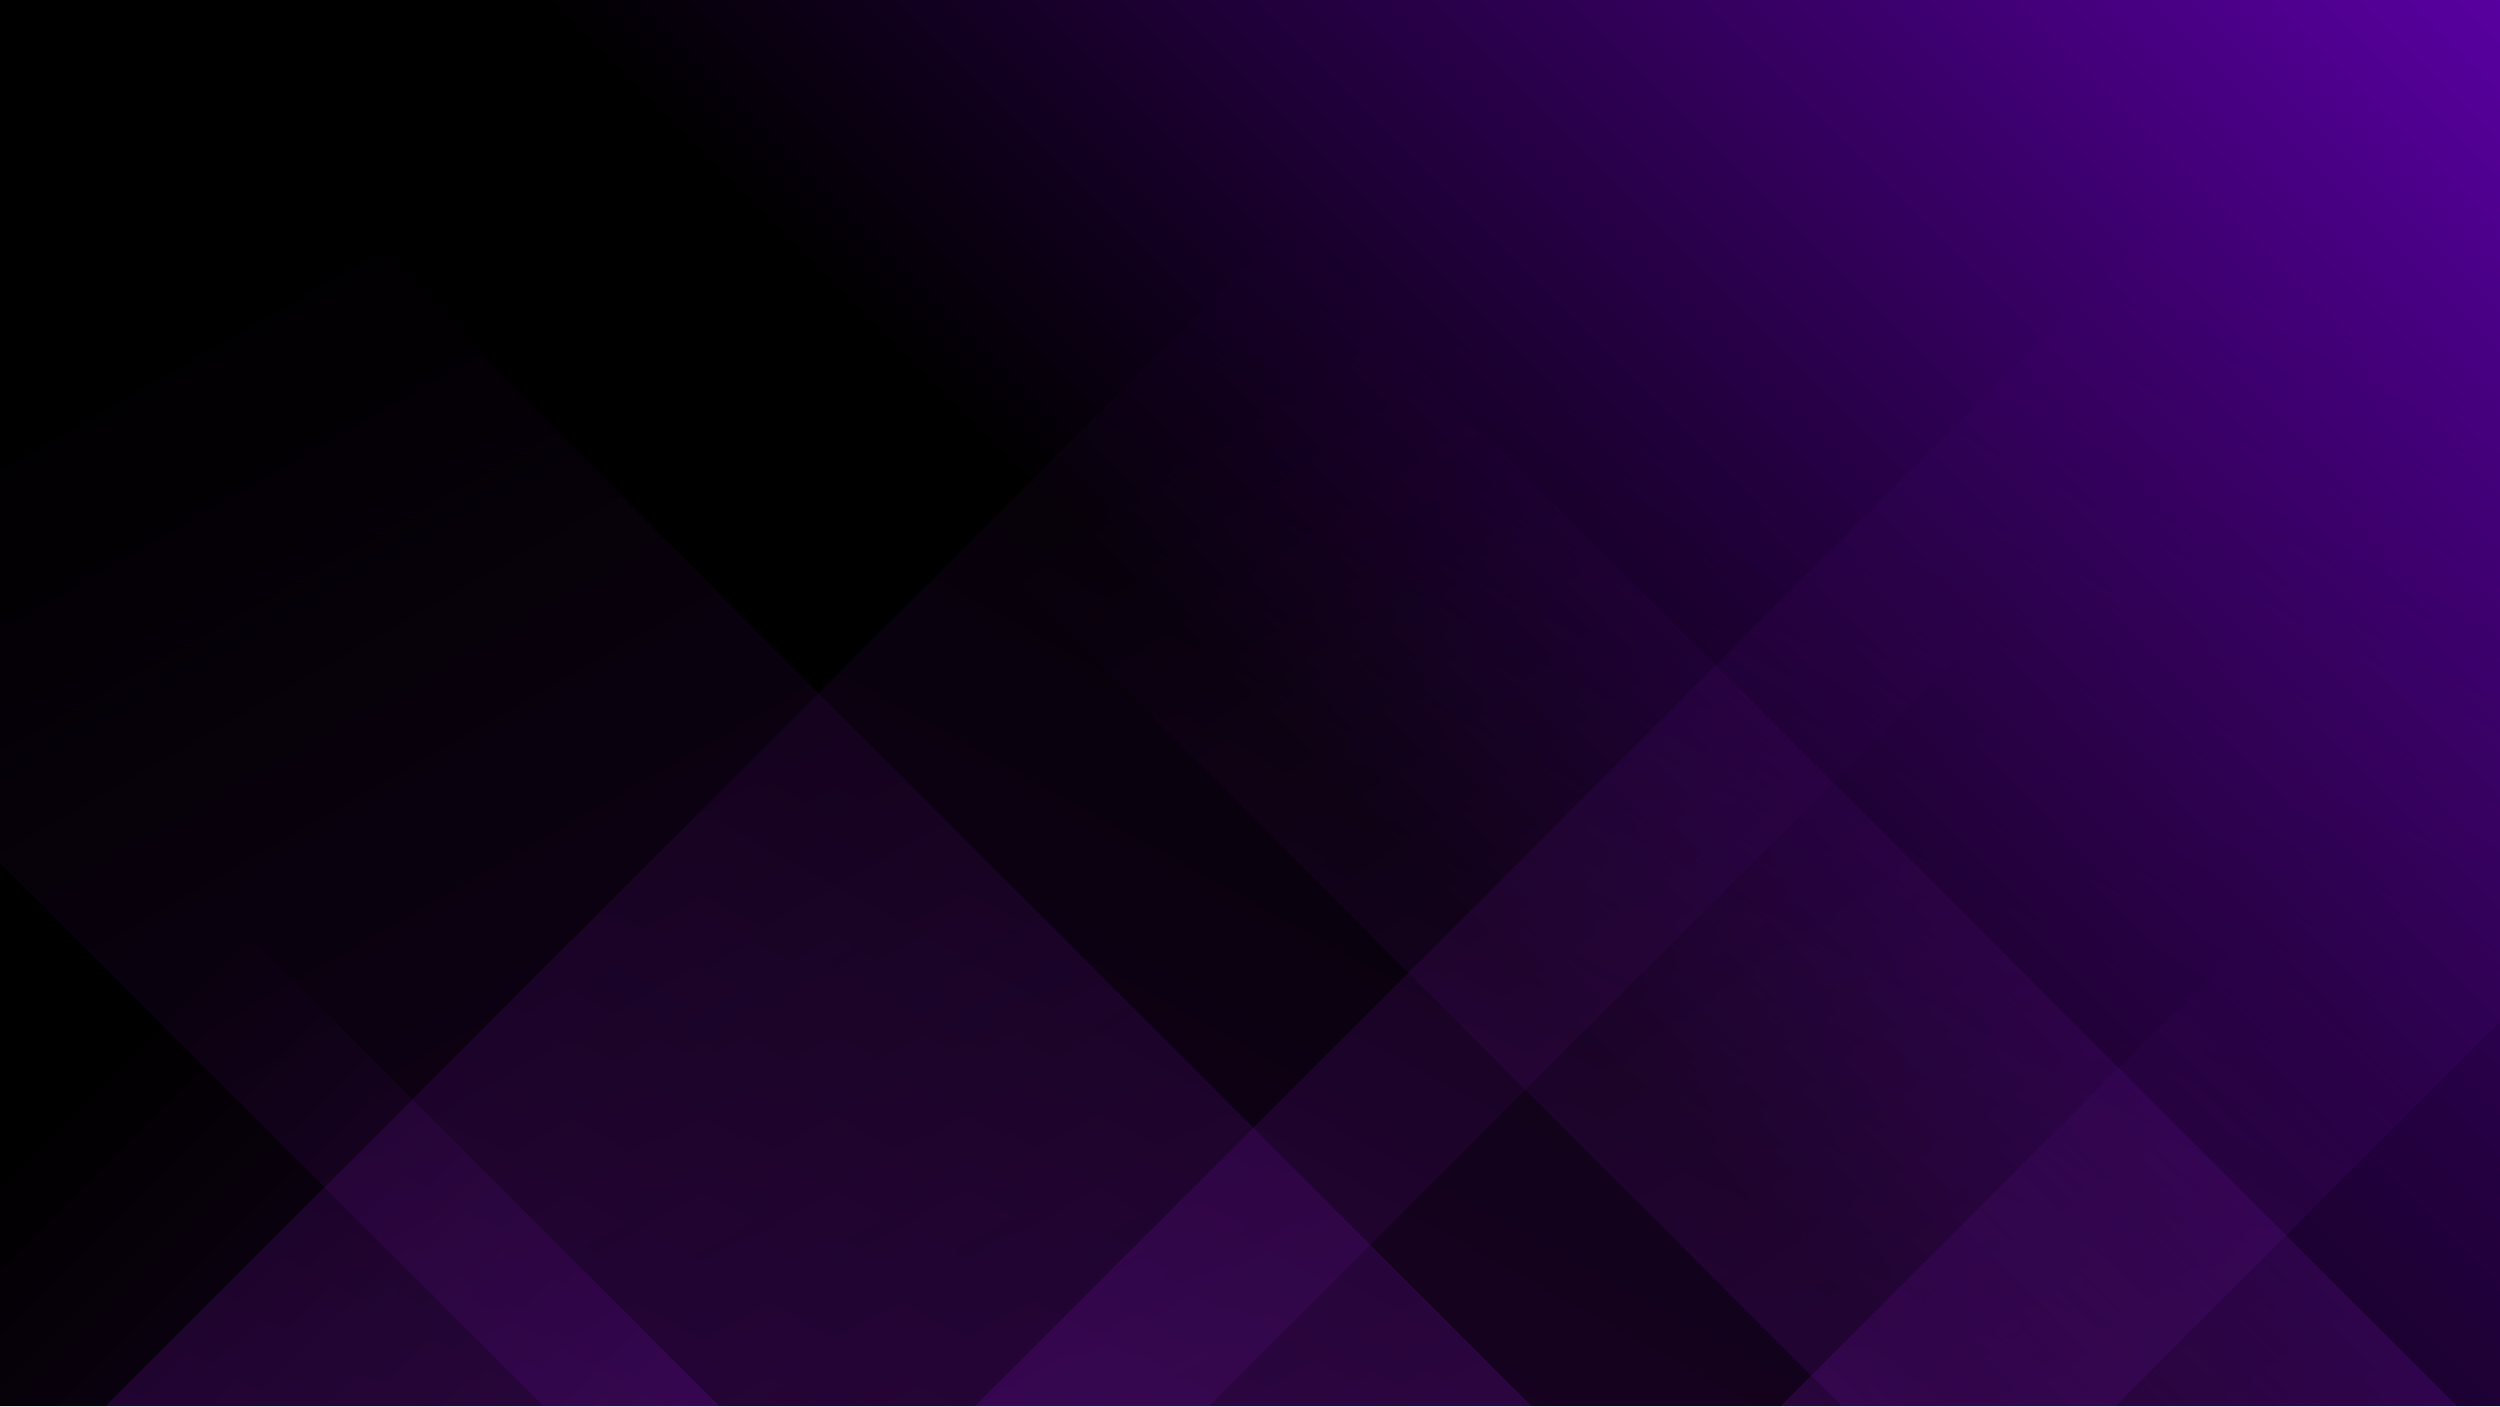
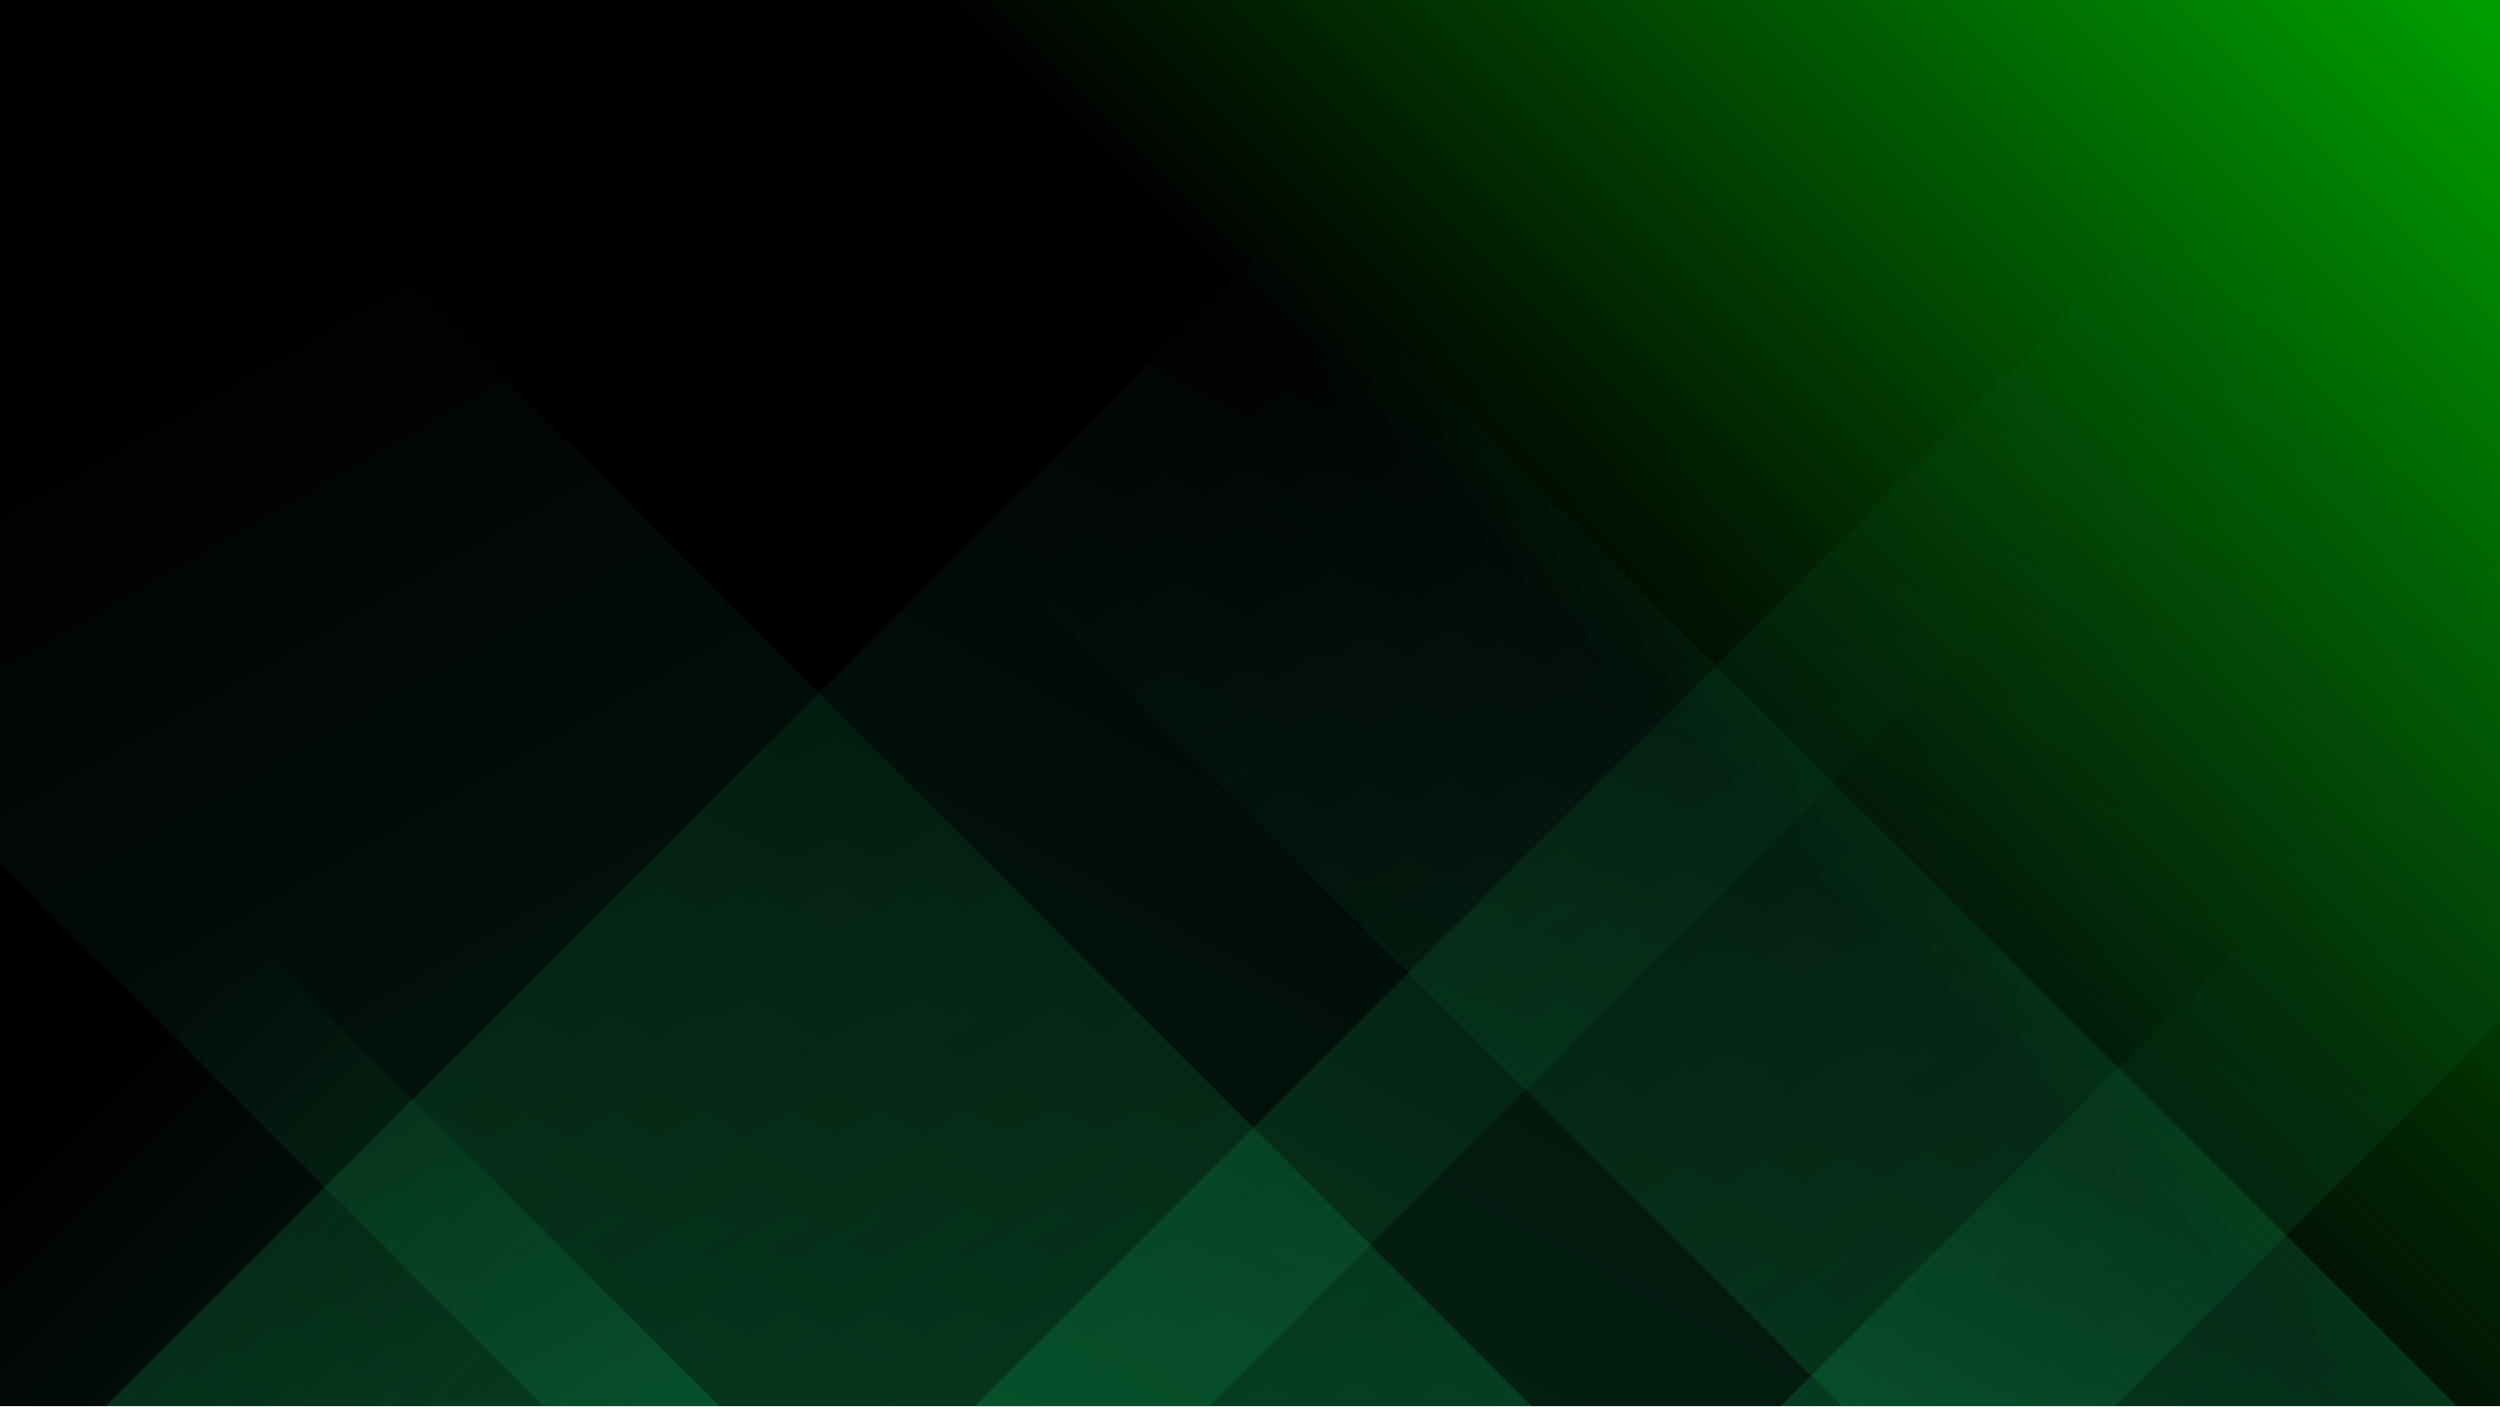
<svg xmlns="http://www.w3.org/2000/svg" version="1.1" width="1920" height="1080" preserveAspectRatio="none" viewBox="0 0 1920 1080">
-   <g mask="url(&quot;#SvgjsMask2987&quot;)" fill="none">
-     <rect width="1920" height="1080" x="0" y="0" fill="url(&quot;#SvgjsLinearGradient2988&quot;)" />
-     <path d="M81 1080L1161 0L2008.5 0L928.5 1080z" fill="url(&quot;#SvgjsLinearGradient2989&quot;)" />
-     <path d="M748.6 1080L1828.6 0L2704.6 0L1624.6 1080z" fill="url(&quot;#SvgjsLinearGradient2989&quot;)" />
-     <path d="M1887 1080L807 0L334.5 0L1414.5 1080z" fill="url(&quot;#SvgjsLinearGradient2990&quot;)" />
-     <path d="M1176.4 1080L96.4 0L-662.6 0L417.4 1080z" fill="url(&quot;#SvgjsLinearGradient2990&quot;)" />
-     <path d="M1367.522 1080L1920 527.522L1920 1080z" fill="url(&quot;#SvgjsLinearGradient2989&quot;)" />
-     <path d="M0 1080L552.478 1080L 0 527.522z" fill="url(&quot;#SvgjsLinearGradient2990&quot;)" />
+   <g mask="url(&quot;#SvgjsMask1264&quot;)" fill="none">
+     <rect width="1920" height="1080" x="0" y="0" fill="url(&quot;#SvgjsLinearGradient1265&quot;)" />
+     <path d="M81 1080L1161 0L2008.5 0L928.5 1080z" fill="url(&quot;#SvgjsLinearGradient1266&quot;)" />
+     <path d="M748.6 1080L1828.6 0L2704.6 0L1624.6 1080z" fill="url(&quot;#SvgjsLinearGradient1266&quot;)" />
+     <path d="M1887 1080L807 0L334.5 0L1414.5 1080z" fill="url(&quot;#SvgjsLinearGradient1267&quot;)" />
+     <path d="M1176.4 1080L96.4 0L-662.6 0L417.4 1080z" fill="url(&quot;#SvgjsLinearGradient1267&quot;)" />
+     <path d="M1367.522 1080L1920 527.522L1920 1080z" fill="url(&quot;#SvgjsLinearGradient1266&quot;)" />
+     <path d="M0 1080L552.478 1080L 0 527.522z" fill="url(&quot;#SvgjsLinearGradient1267&quot;)" />
  </g>
  <defs>
-     <mask id="SvgjsMask2987">
+     <mask id="SvgjsMask1264">
      <rect width="1920" height="1080" fill="#ffffff" />
    </mask>
-     <linearGradient x1="10.94%" y1="119.44%" x2="89.06%" y2="-19.44%" gradientUnits="userSpaceOnUse" id="SvgjsLinearGradient2988">
-       <stop stop-color="rgba(1, 0, 1, 1)" offset="0.5" />
-       <stop stop-color="rgba(88, 0, 160, 1)" offset="1" />
+     <linearGradient x1="10.94%" y1="119.44%" x2="89.06%" y2="-19.44%" gradientUnits="userSpaceOnUse" id="SvgjsLinearGradient1265">
+       <stop stop-color="rgba(1, 0, 1, 1)" offset="0.6" />
+       <stop stop-color="rgba(0, 160, 1, 1)" offset="1" />
    </linearGradient>
-     <linearGradient x1="0%" y1="100%" x2="100%" y2="0%" id="SvgjsLinearGradient2989">
-       <stop stop-color="rgba(124, 15, 185, 0.2)" offset="0" />
-       <stop stop-opacity="0" stop-color="rgba(124, 15, 185, 0.2)" offset="0.66" />
+     <linearGradient x1="0%" y1="100%" x2="100%" y2="0%" id="SvgjsLinearGradient1266">
+       <stop stop-color="rgba(15, 185, 98, 0.2)" offset="0" />
+       <stop stop-opacity="0" stop-color="rgba(15, 185, 98, 0.2)" offset="0.66" />
    </linearGradient>
-     <linearGradient x1="100%" y1="100%" x2="0%" y2="0%" id="SvgjsLinearGradient2990">
-       <stop stop-color="rgba(124, 15, 185, 0.2)" offset="0" />
-       <stop stop-opacity="0" stop-color="rgba(124, 15, 185, 0.2)" offset="0.66" />
+     <linearGradient x1="100%" y1="100%" x2="0%" y2="0%" id="SvgjsLinearGradient1267">
+       <stop stop-color="rgba(15, 185, 98, 0.2)" offset="0" />
+       <stop stop-opacity="0" stop-color="rgba(15, 185, 98, 0.2)" offset="0.66" />
    </linearGradient>
  </defs>
</svg>
